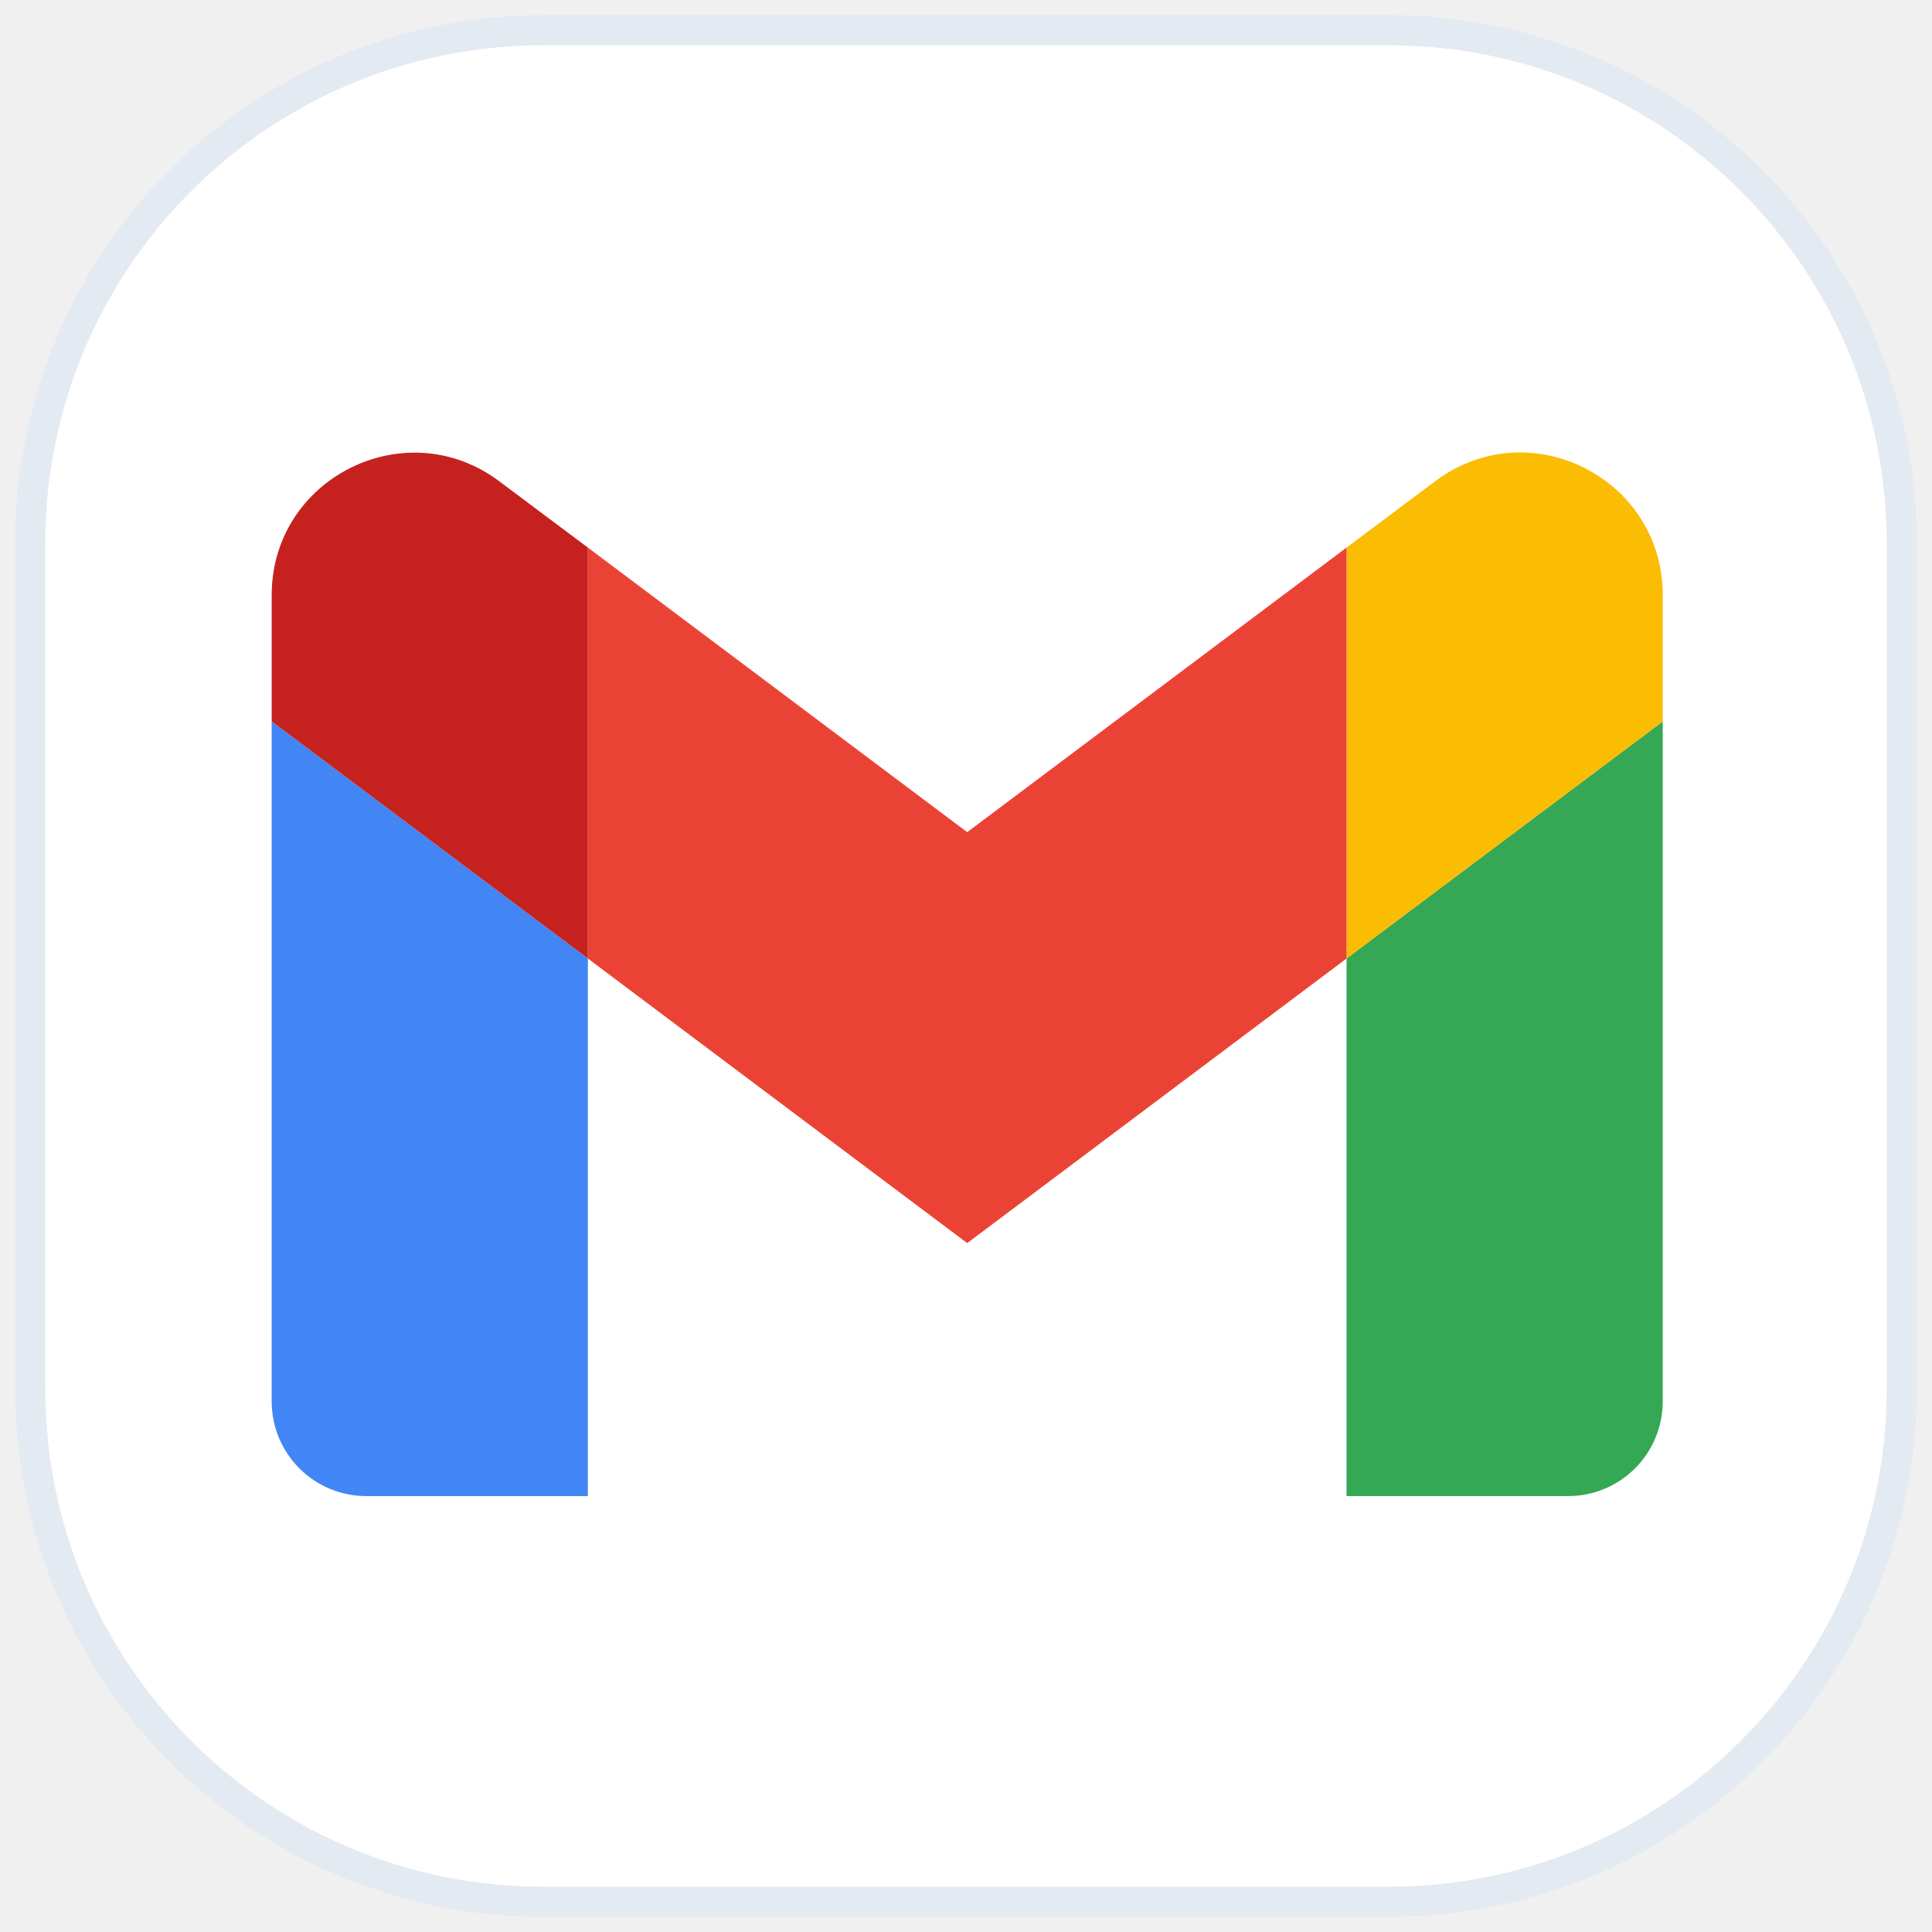
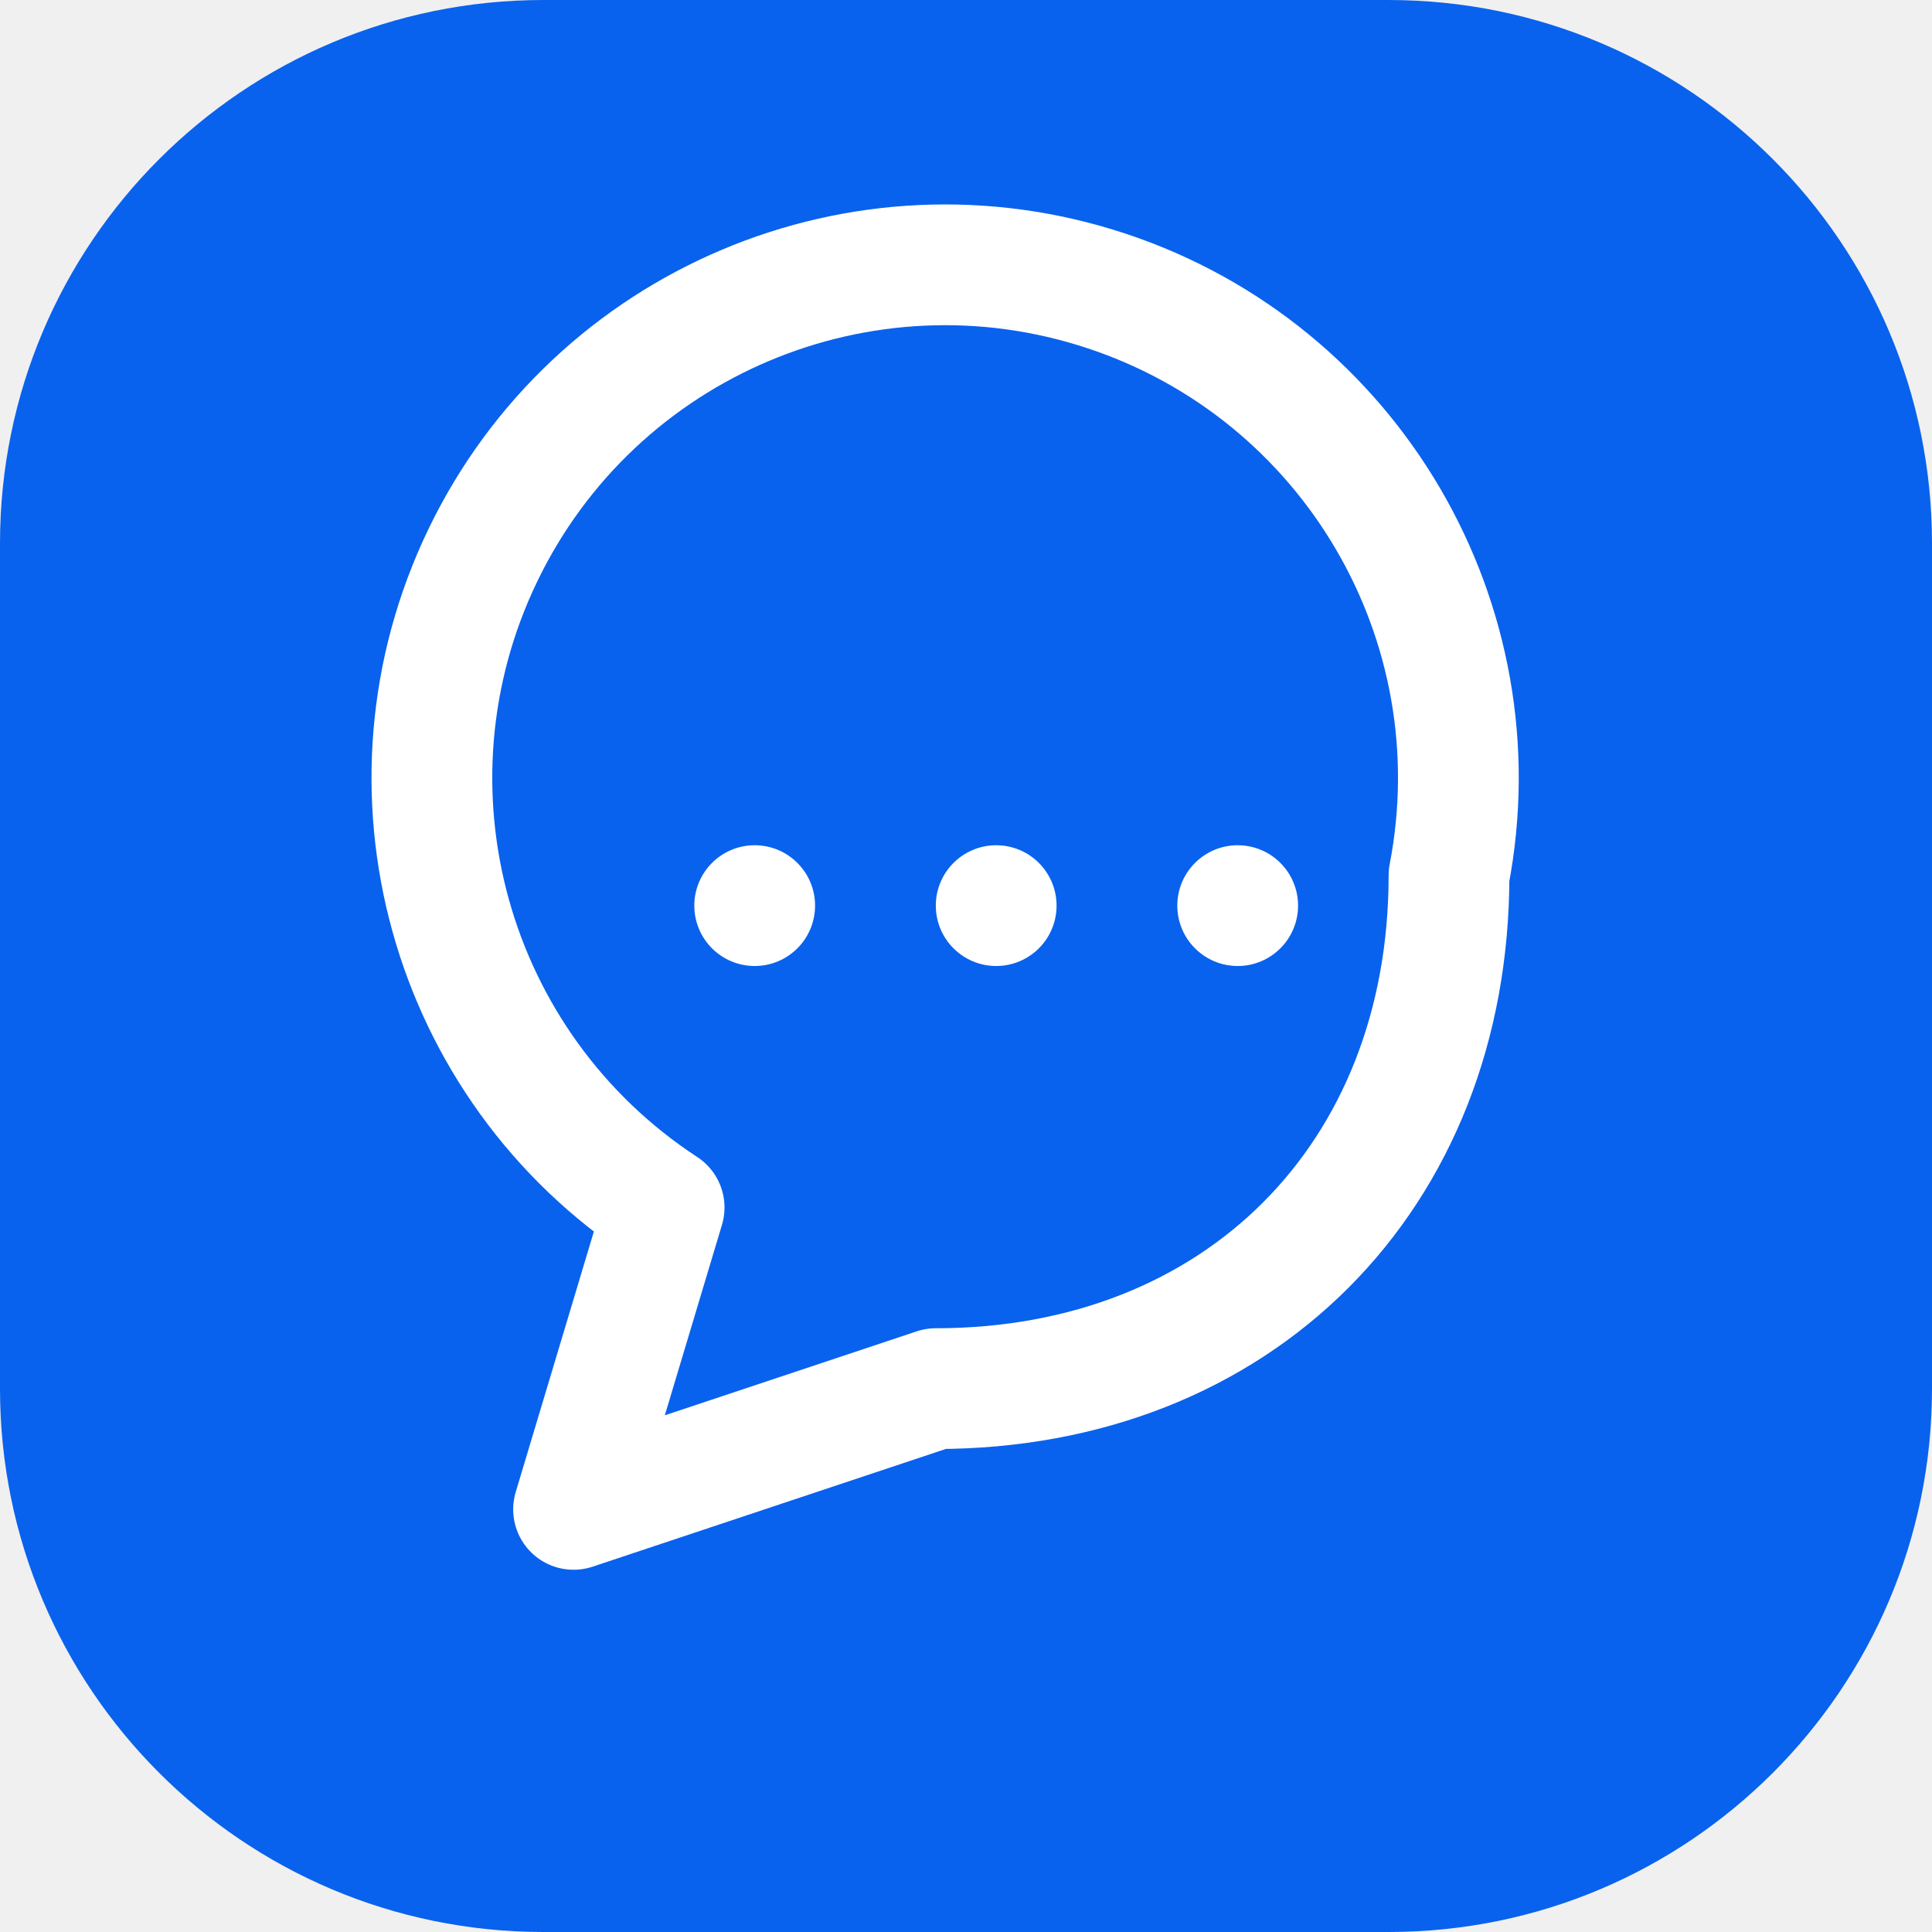
<svg xmlns="http://www.w3.org/2000/svg" viewBox="0 0 64 64">
-   <rect x="1" y="1" width="62" height="62" rx="17" fill="#fff" stroke="#e4eaf2" />
-   <g transform="translate(9 15) scale(.96)">
-     <path fill="#4285F4" d="M3.27 36h7.64V17.45L0 9.27v23.46C0 34.54 1.46 36 3.27 36Z" />
-     <path fill="#34A853" d="M37.09 36h7.64c1.81 0 3.27-1.46 3.27-3.27V9.27l-10.91 8.18V36Z" />
-     <path fill="#FBBC04" d="M37.09 3.27v14.18L48 9.27V4.91C48 .86 43.38-1.45 40.15.98l-3.06 2.29Z" />
-     <path fill="#EA4335" d="M10.91 17.45V3.27L24 13.09l13.09-9.82v14.18L24 27.27l-13.09-9.82Z" />
-     <path fill="#C5221F" d="M0 4.91v4.36l10.91 8.18V3.27L7.85.98C4.62-1.44 0 .87 0 4.91Z" />
+   <rect width="64" height="64" rx="18" fill="#0962ed" />
+   <path d="M48 29c0 10-7 17-17 17l-12 4 3-10a17 17 0 1 1 26-11Z" fill="none" stroke="#fff" stroke-width="4" stroke-linejoin="round" />
+   <g fill="#fff">
+     <circle cx="25" cy="30" r="2" />
+     <circle cx="33" cy="30" r="2" />
+     <circle cx="41" cy="30" r="2" />
  </g>
</svg>
